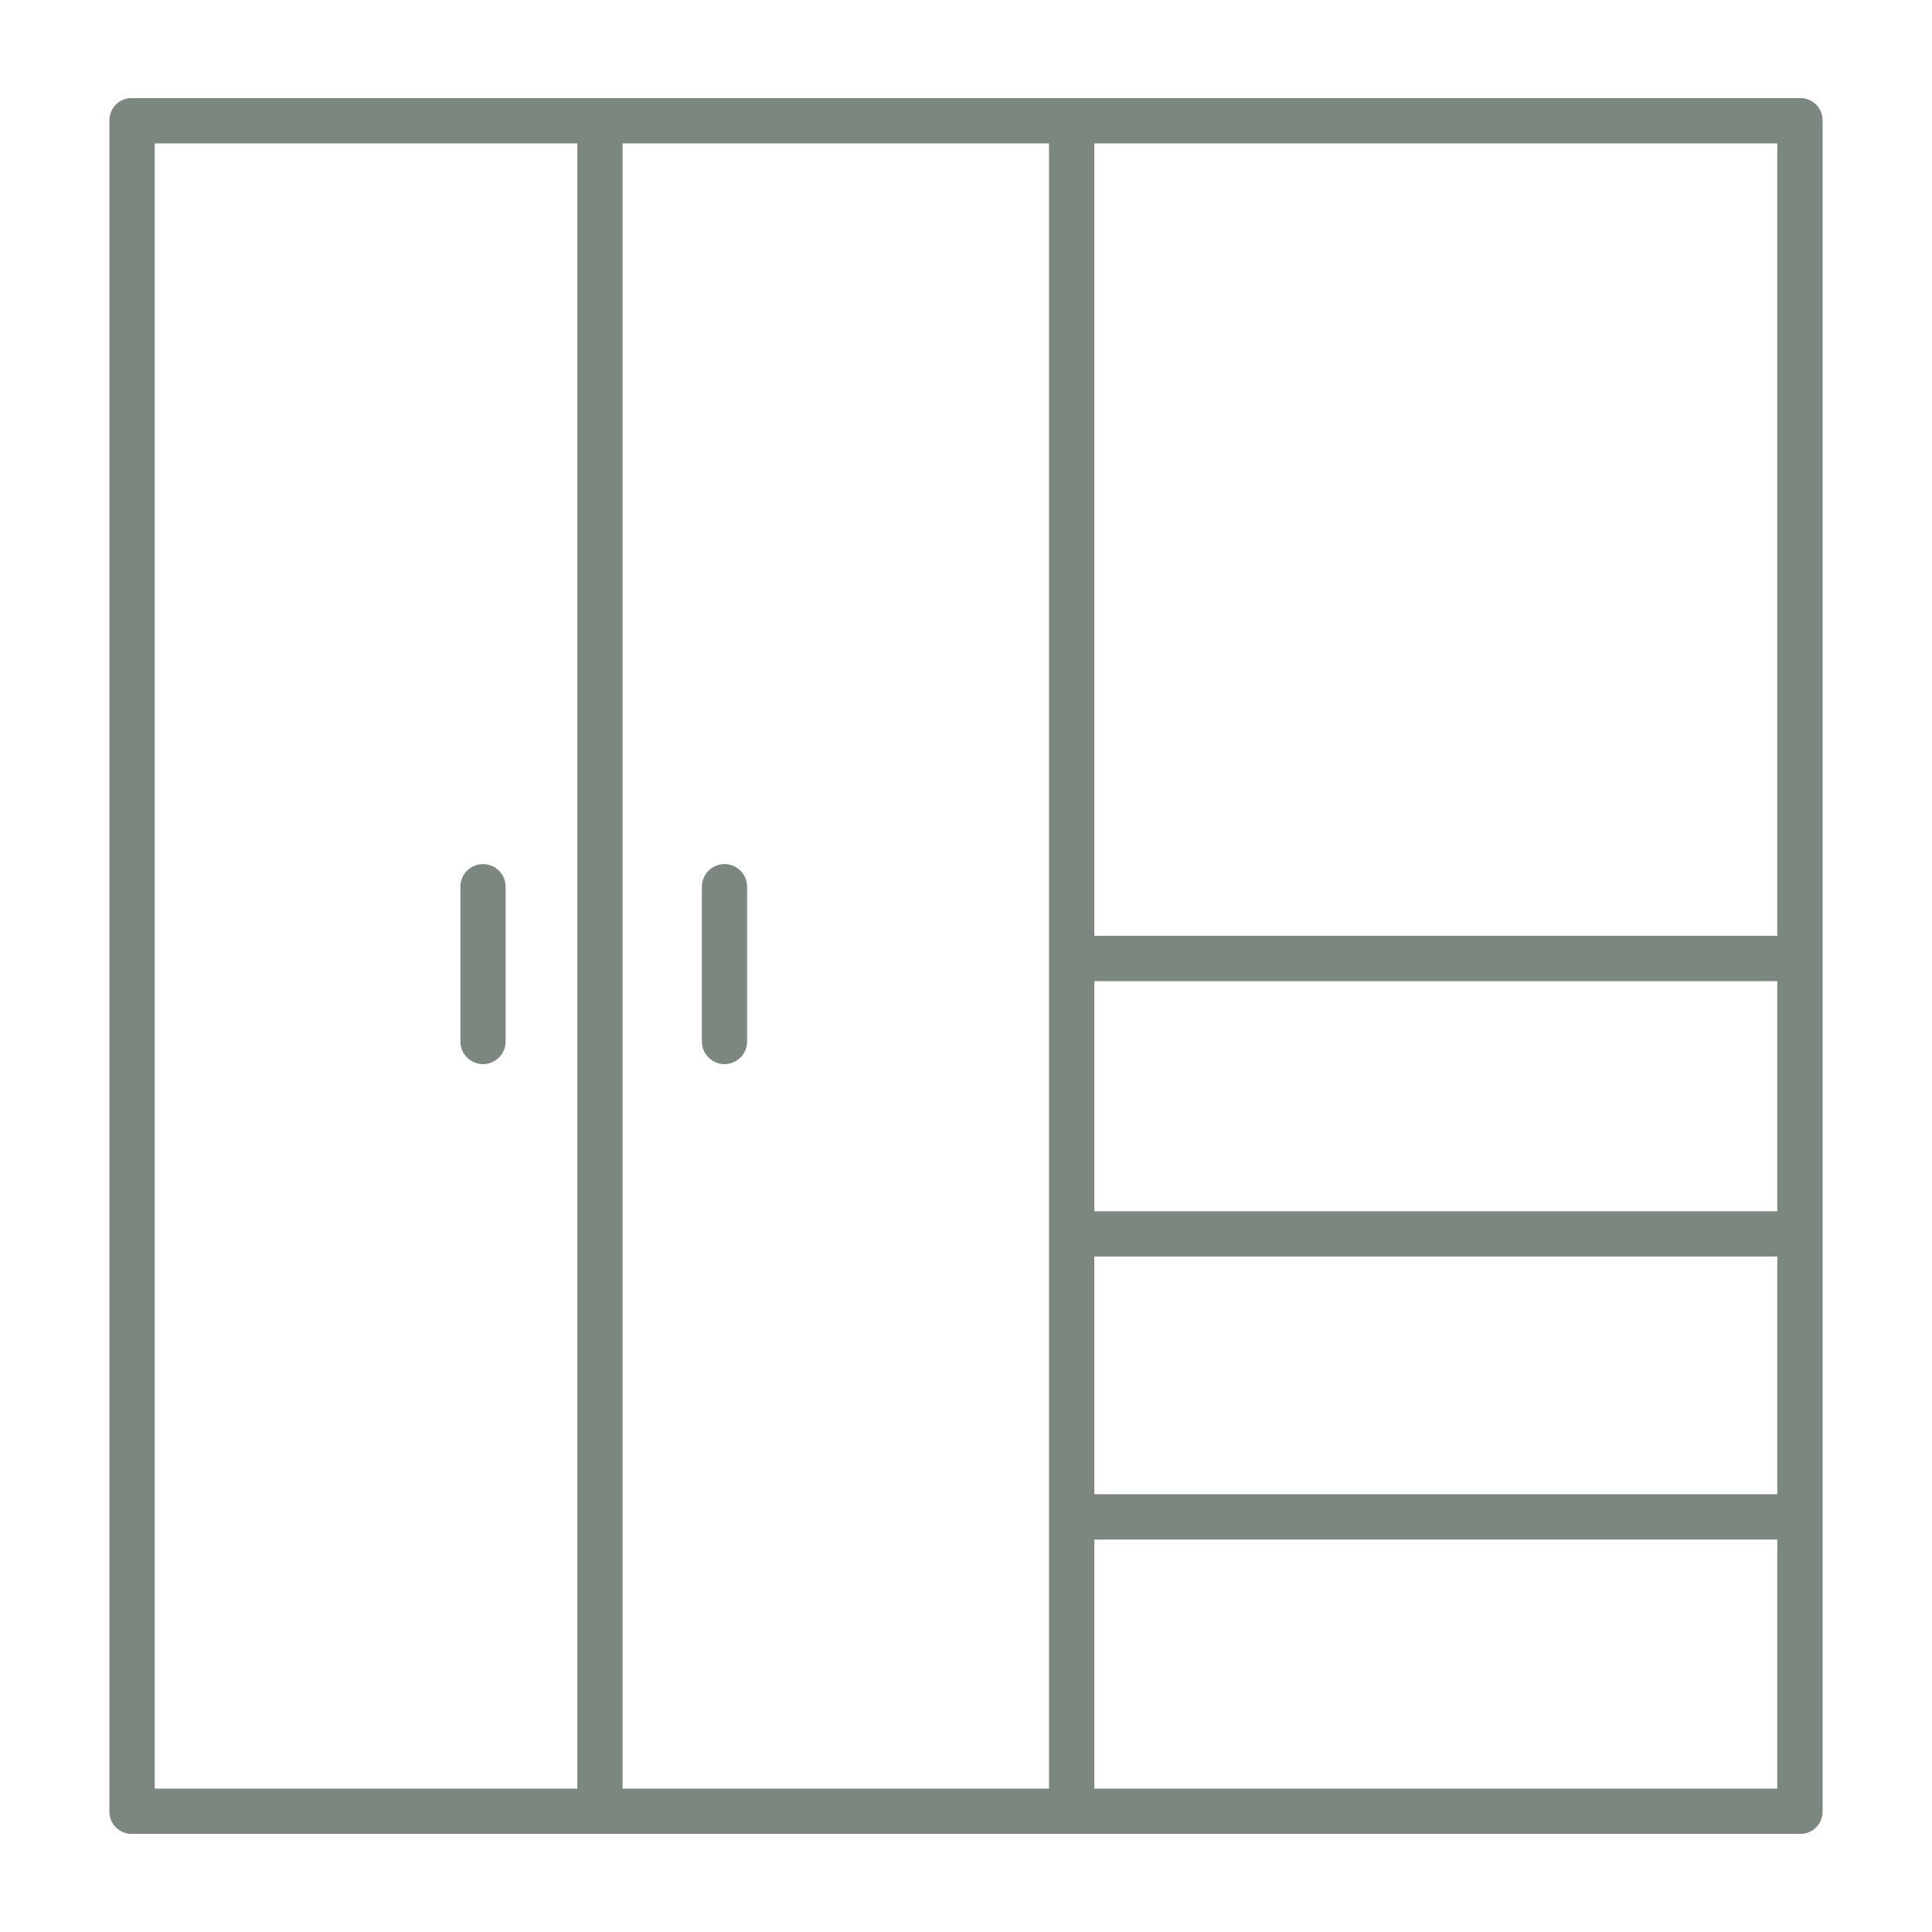
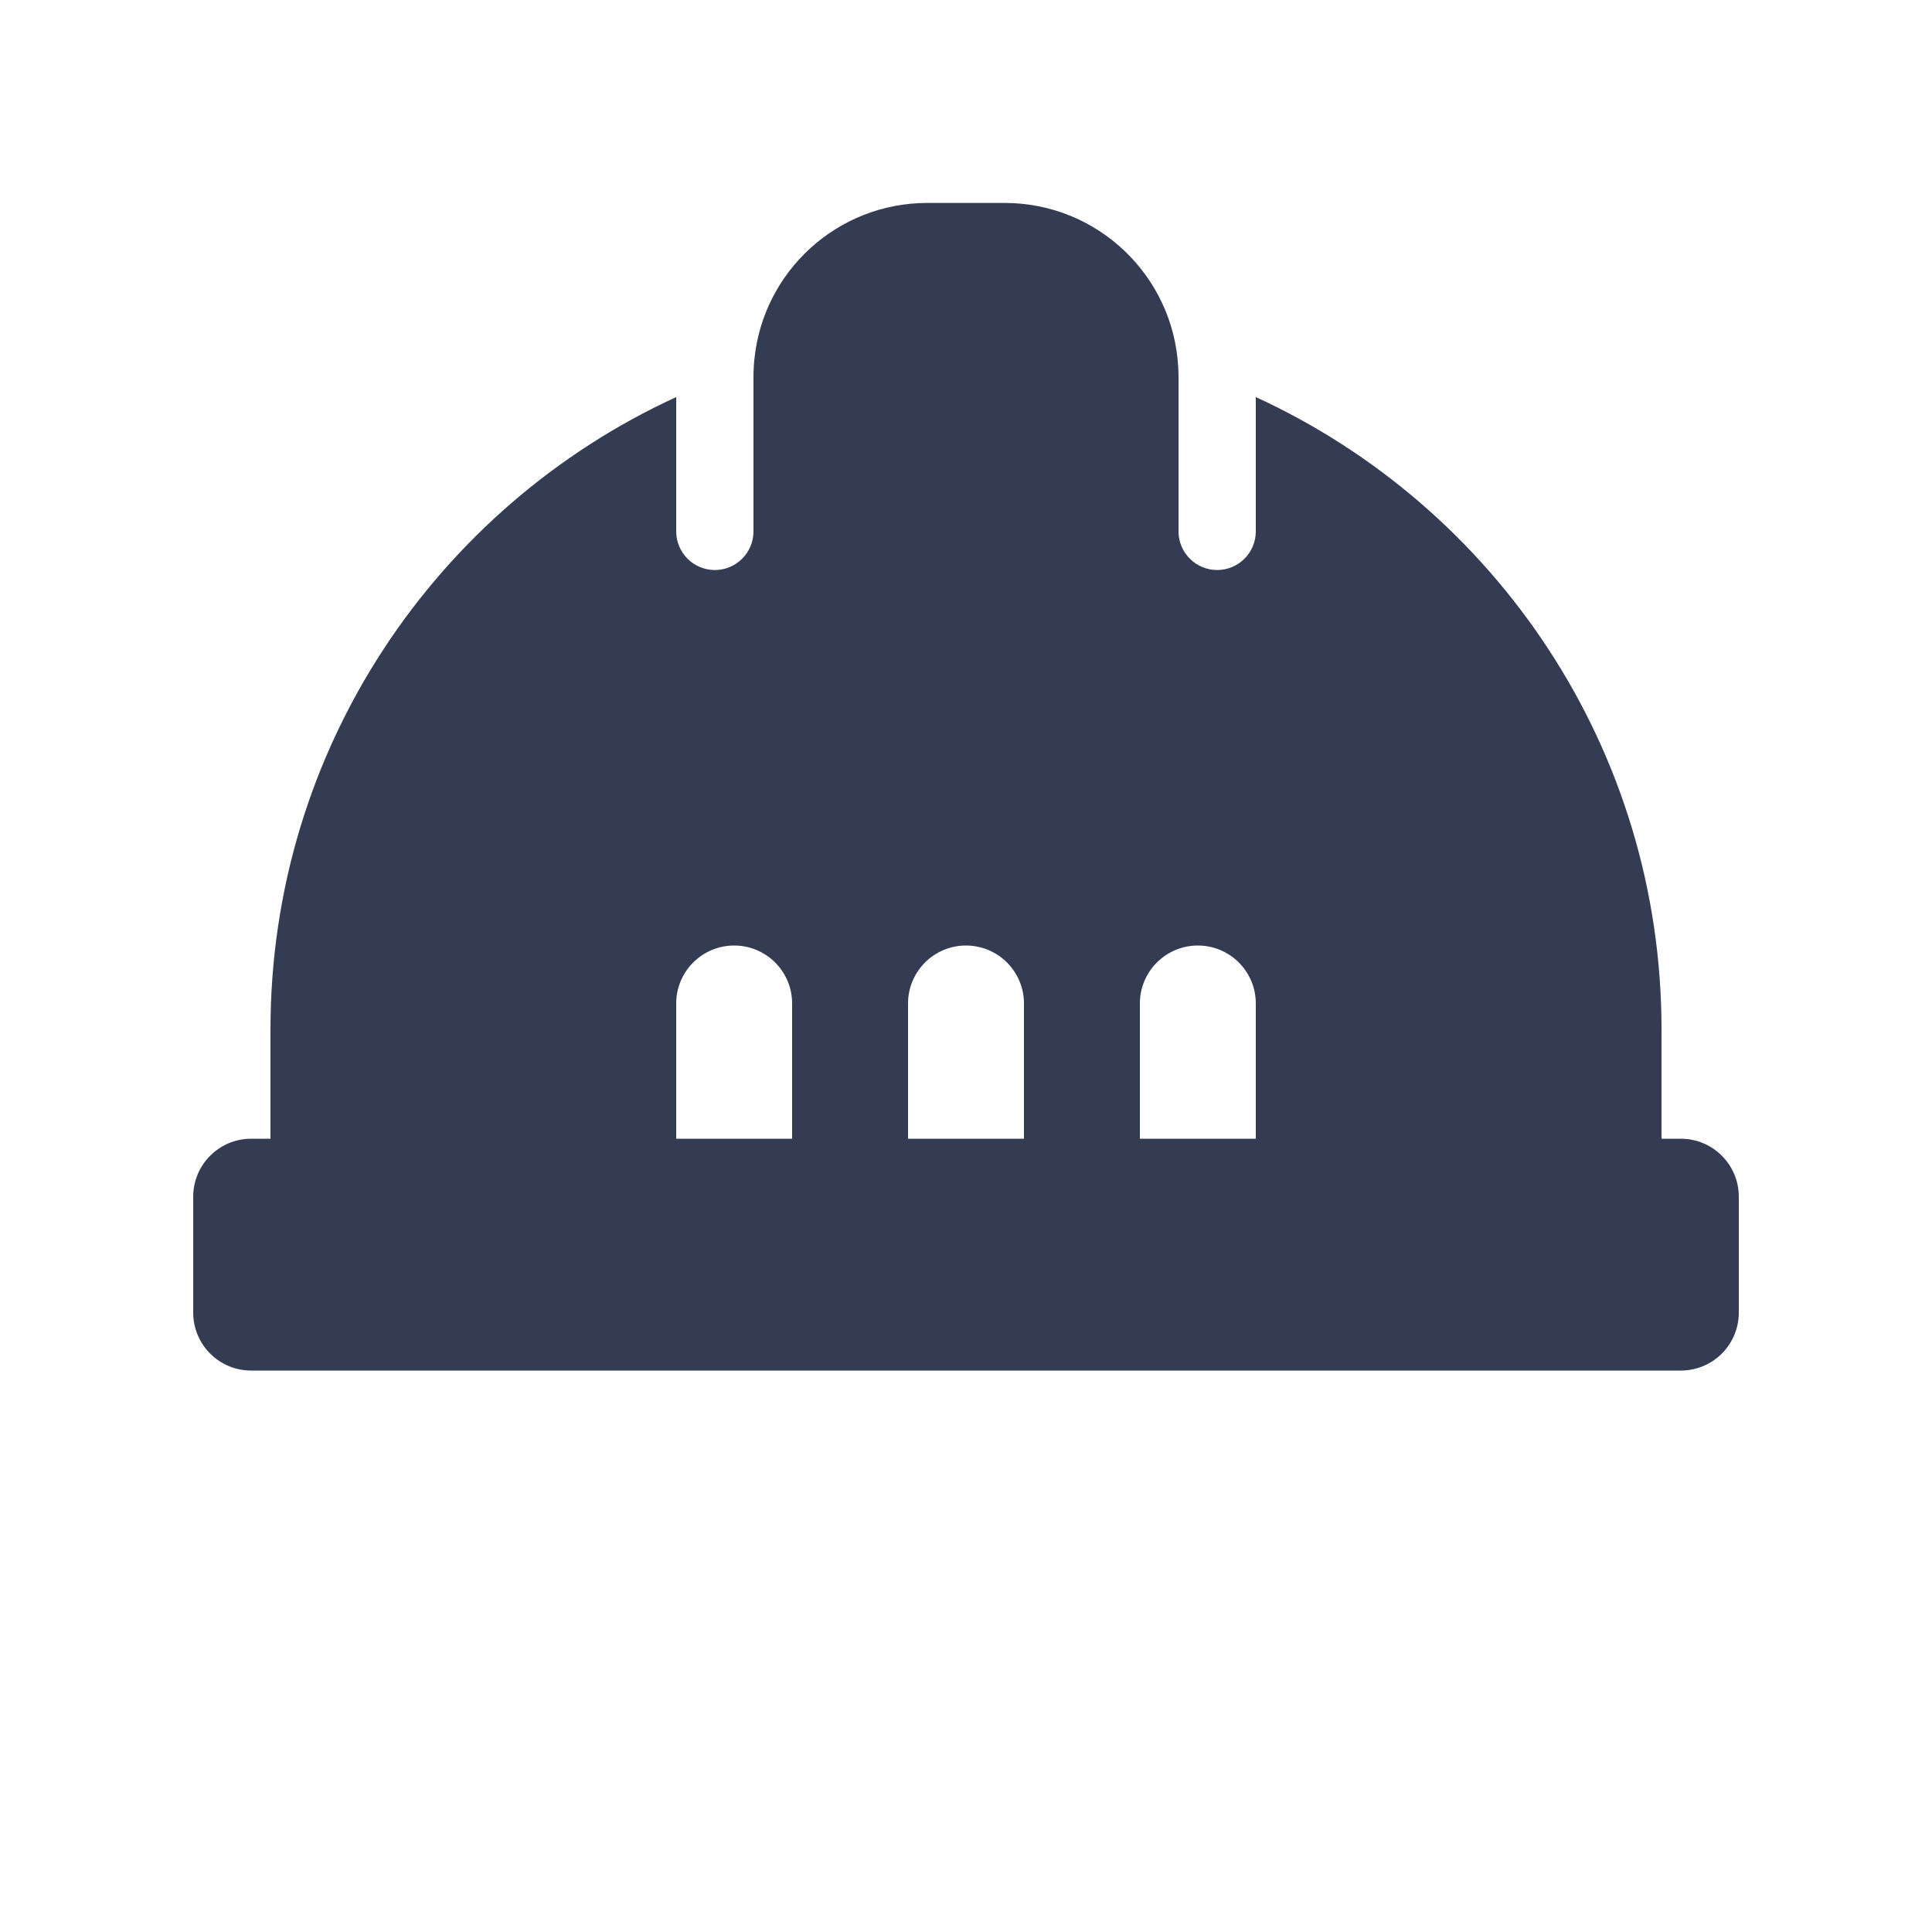
- <svg xmlns="http://www.w3.org/2000/svg" width="24" height="24" viewBox="0 0 24 24" fill="none">
-   <path d="M22.352 1.219H1.648C1.611 1.217 1.575 1.222 1.541 1.235C1.506 1.247 1.475 1.266 1.448 1.291C1.421 1.316 1.399 1.346 1.384 1.379C1.369 1.412 1.361 1.448 1.359 1.485V22.515C1.361 22.552 1.369 22.588 1.384 22.621C1.399 22.654 1.421 22.684 1.448 22.709C1.475 22.733 1.506 22.753 1.541 22.765C1.575 22.777 1.611 22.783 1.648 22.781H22.352C22.389 22.783 22.425 22.777 22.459 22.765C22.494 22.753 22.525 22.733 22.552 22.709C22.579 22.684 22.601 22.654 22.616 22.621C22.631 22.588 22.64 22.552 22.641 22.515V1.485C22.64 1.448 22.631 1.412 22.616 1.379C22.601 1.346 22.579 1.316 22.552 1.291C22.525 1.266 22.494 1.247 22.459 1.235C22.425 1.222 22.389 1.217 22.352 1.219ZM22.078 1.781V11.625H13.594V1.781H22.078ZM13.594 15.047V12.188H22.078V15.047H13.594ZM22.078 15.609V18.562H13.594V15.609H22.078ZM1.922 22.219V1.781H7.172V22.219H1.922ZM7.734 22.219V1.781H13.031V11.625V12.188V15.047V15.609V18.562V19.125V22.219H7.734ZM13.594 22.219V19.125H22.078V22.219H13.594Z" fill="#7C877F" />
-   <path d="M6 10.734C5.925 10.734 5.854 10.764 5.801 10.817C5.748 10.87 5.719 10.941 5.719 11.016V12.938C5.719 13.012 5.748 13.084 5.801 13.136C5.854 13.189 5.925 13.219 6 13.219C6.075 13.219 6.146 13.189 6.199 13.136C6.252 13.084 6.281 13.012 6.281 12.938V11.016C6.281 10.941 6.252 10.87 6.199 10.817C6.146 10.764 6.075 10.734 6 10.734Z" fill="#7C877F" />
-   <path d="M9 10.734C8.925 10.734 8.854 10.764 8.801 10.817C8.748 10.87 8.719 10.941 8.719 11.016V12.938C8.719 13.012 8.748 13.084 8.801 13.136C8.854 13.189 8.925 13.219 9 13.219C9.075 13.219 9.146 13.189 9.199 13.136C9.252 13.084 9.281 13.012 9.281 12.938V11.016C9.281 10.941 9.252 10.87 9.199 10.817C9.146 10.764 9.075 10.734 9 10.734Z" fill="#7C877F" />
+ <svg xmlns="http://www.w3.org/2000/svg" width="80" height="80" viewBox="0 0 24 25" fill="none" transform="rotate(0 0 0)">
+   <path d="M3 13.321C3 9.688 5.152 6.56 8.25 5.138V6.876C8.25 7.152 8.474 7.376 8.75 7.376C9.026 7.376 9.25 7.152 9.25 6.876V4.876C9.25 4.833 9.251 4.791 9.254 4.748C9.255 4.714 9.258 4.68 9.262 4.646C9.377 3.511 10.335 2.626 11.5 2.626H12.5C13.7 2.626 14.68 3.565 14.746 4.748C14.749 4.791 14.75 4.833 14.75 4.876V6.876C14.75 7.152 14.974 7.376 15.25 7.376C15.526 7.376 15.75 7.152 15.75 6.876V5.138C18.848 6.56 21 9.688 21 13.321V14.735H21.25C21.664 14.735 22 15.071 22 15.485V16.985C22 17.184 21.921 17.375 21.78 17.516C21.64 17.656 21.449 17.735 21.25 17.735L2.75 17.735C2.336 17.735 2 17.4 2 16.985V15.485C2 15.071 2.336 14.735 2.75 14.735H3V13.321ZM9.75 12.985C9.75 12.571 9.414 12.235 9 12.235C8.586 12.235 8.25 12.571 8.25 12.985V14.735H9.75V12.985ZM12.75 14.735V12.985C12.75 12.571 12.414 12.235 12 12.235C11.586 12.235 11.25 12.571 11.25 12.985V14.735H12.75ZM15.75 12.985C15.75 12.571 15.414 12.235 15 12.235C14.586 12.235 14.25 12.571 14.25 12.985V14.735H15.75V12.985Z" fill="#343C54" />
</svg>
